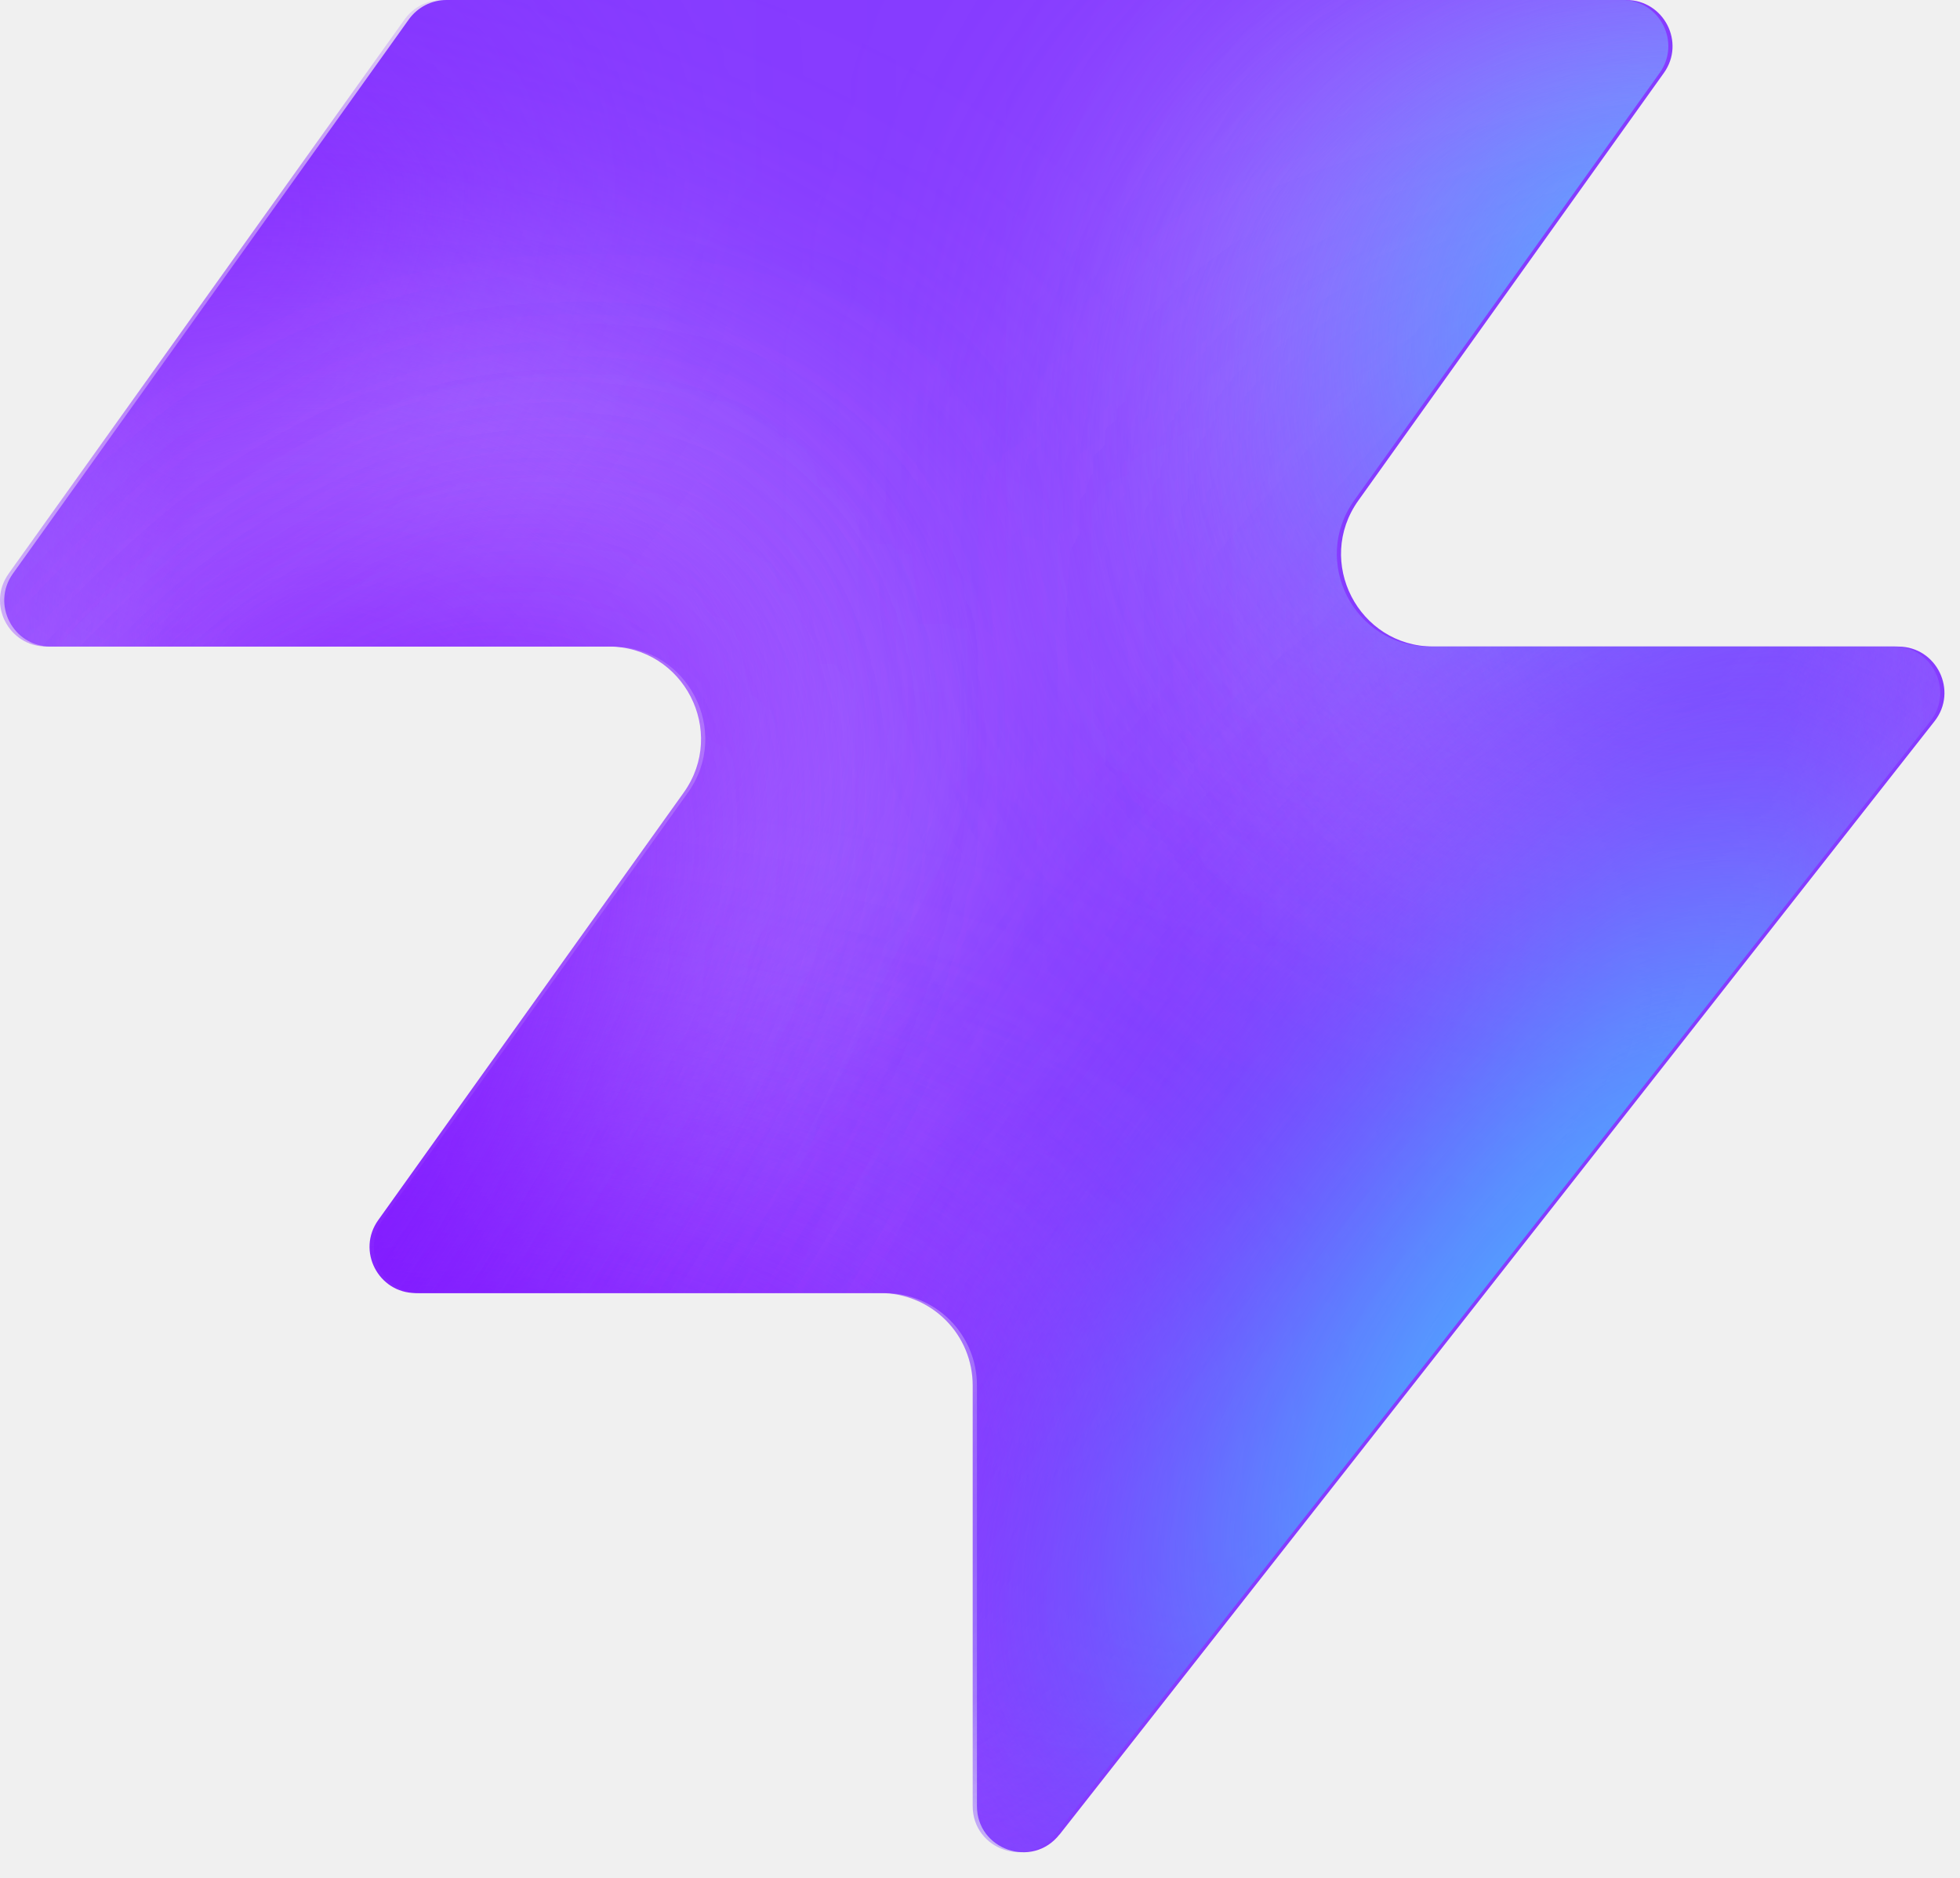
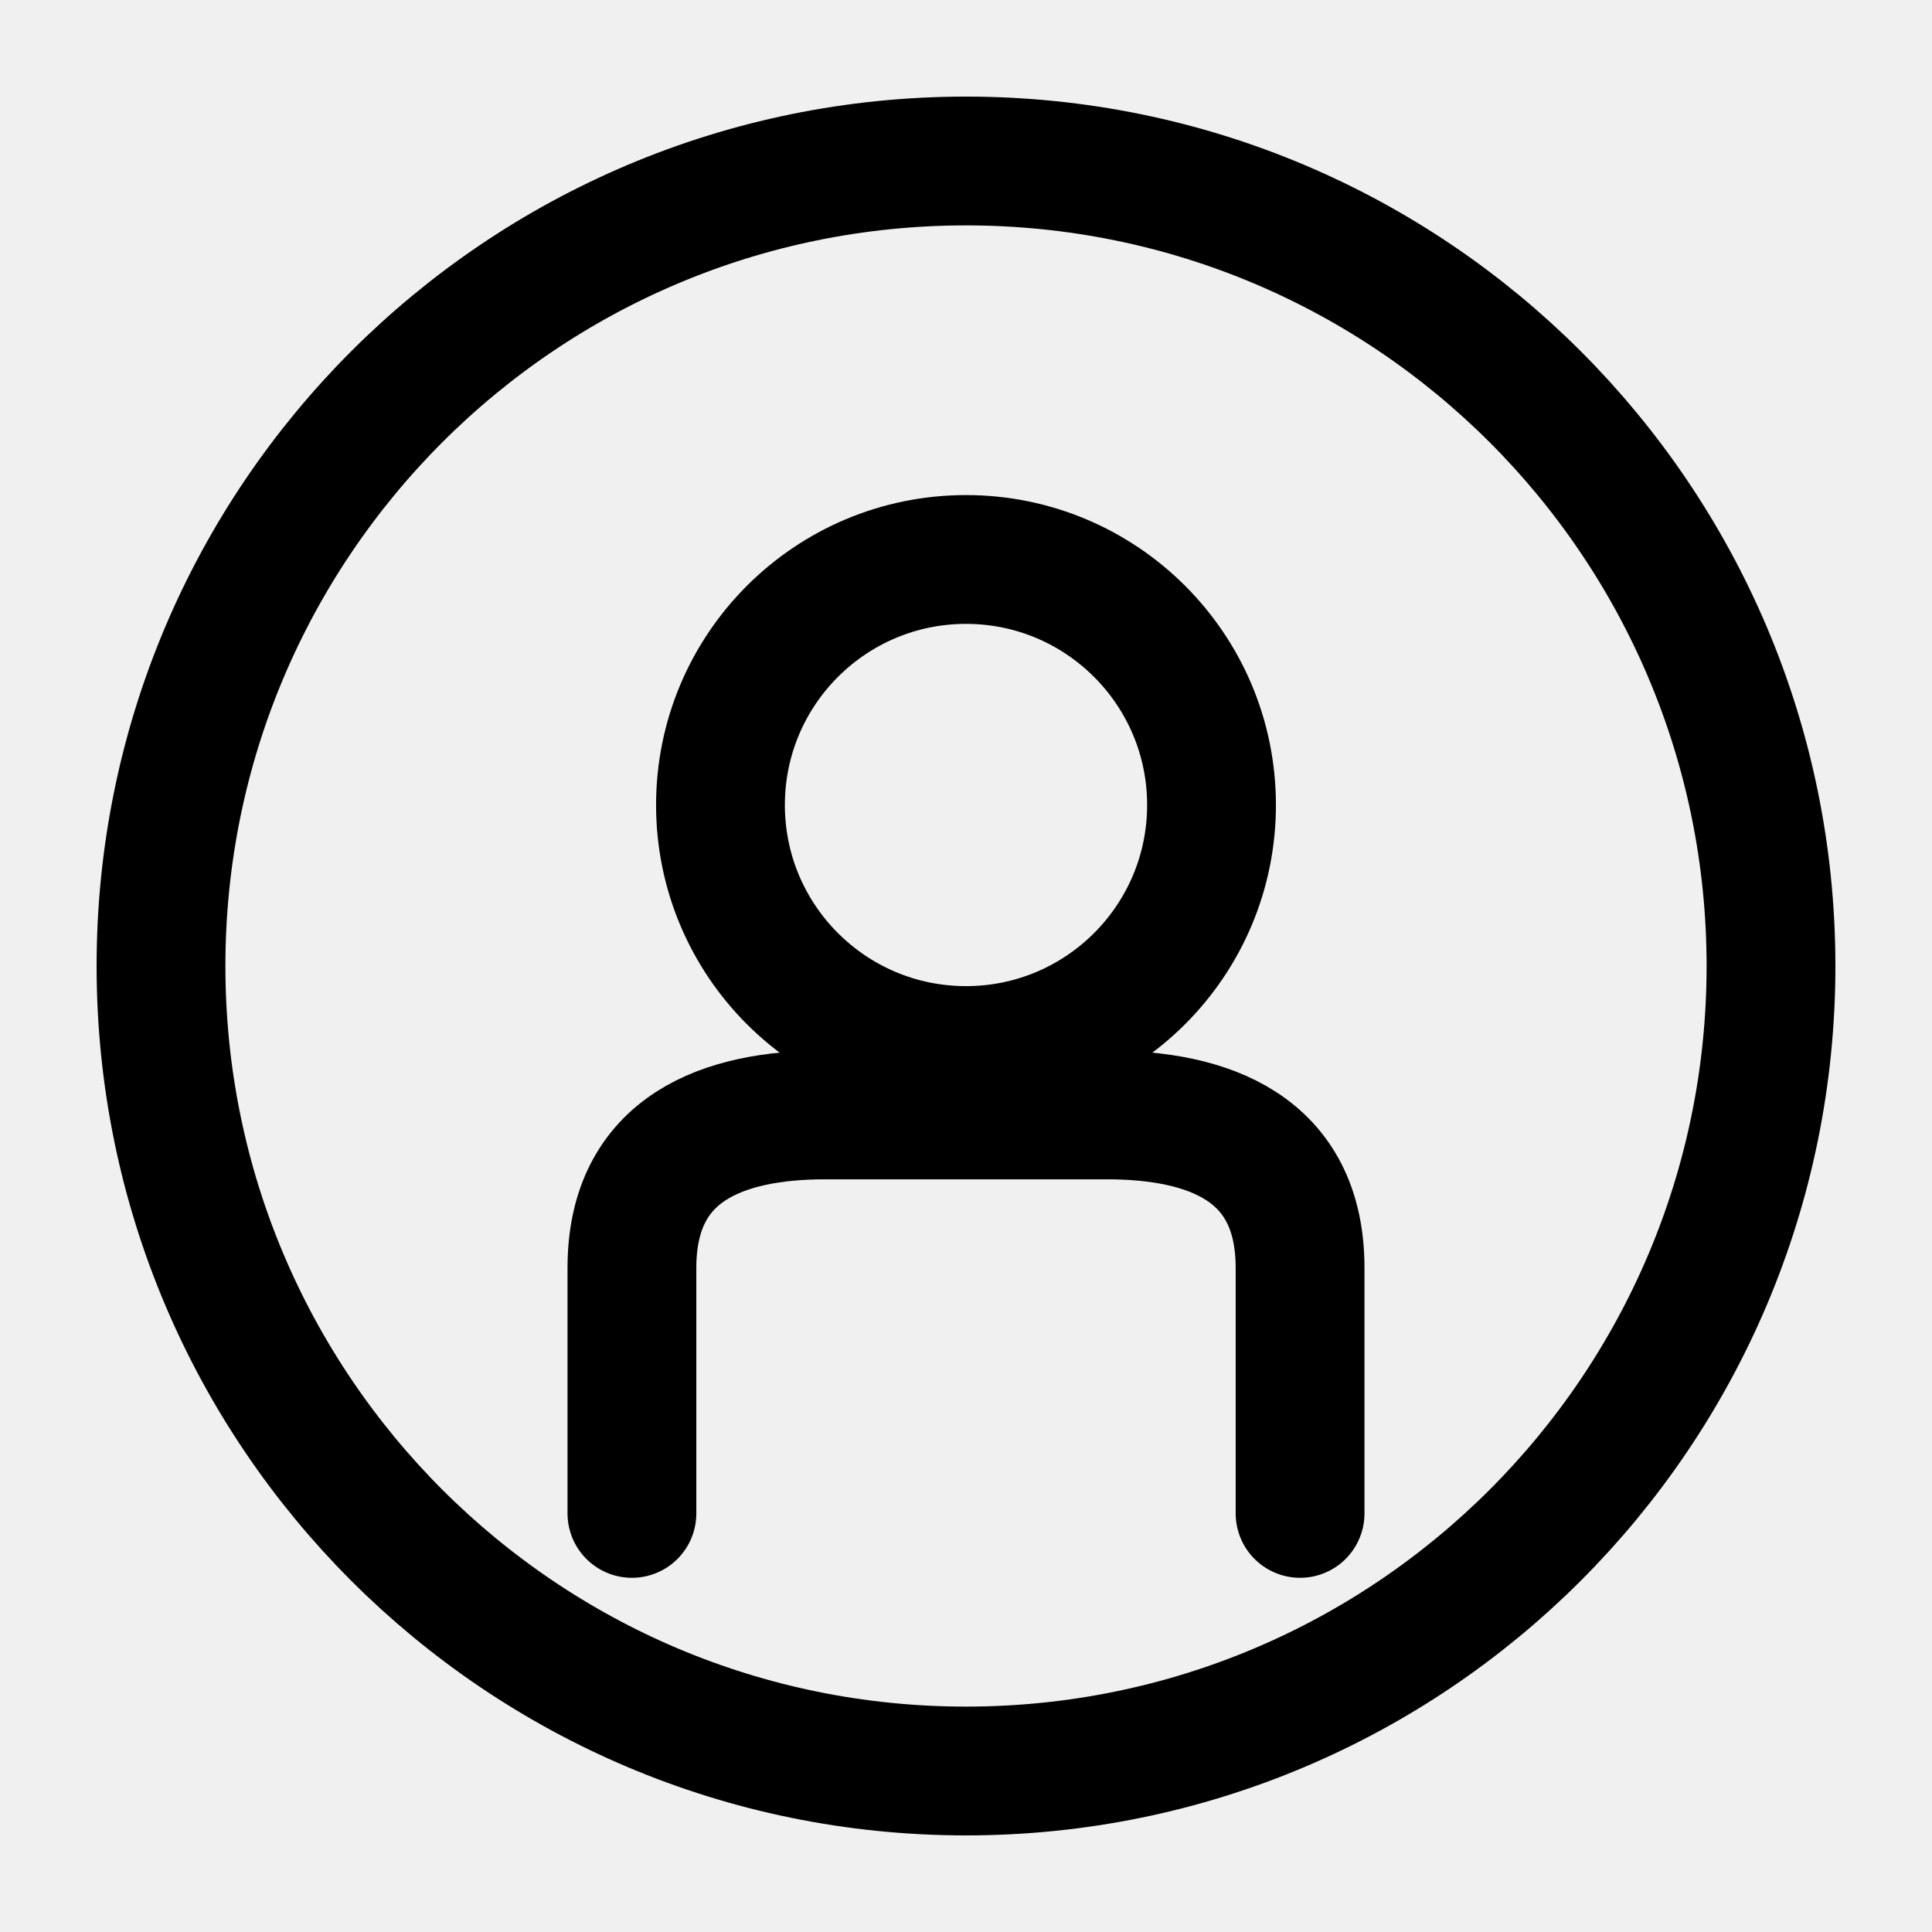
- <svg xmlns="http://www.w3.org/2000/svg" width="48" height="46" fill="none" viewBox="0 0 48 46">
-   <path fill="#863bff" d="M25.946 44.938c-.664.845-2.021.375-2.021-.698V33.937a2.26 2.26 0 0 0-2.262-2.262H10.287c-.92 0-1.456-1.04-.92-1.788l7.48-10.471c1.07-1.497 0-3.578-1.842-3.578H1.237c-.92 0-1.456-1.04-.92-1.788L10.013.474c.214-.297.556-.474.92-.474h28.894c.92 0 1.456 1.04.92 1.788l-7.48 10.471c-1.07 1.498 0 3.579 1.842 3.579h11.377c.943 0 1.473 1.088.89 1.83L25.947 44.94z" style="fill:#863bff;fill:color(display-p3 .525 .23 1);fill-opacity:1" />
-   <mask id="a" width="48" height="46" x="0" y="0" maskUnits="userSpaceOnUse" style="mask-type:alpha">
-     <path fill="#000" d="M25.842 44.938c-.664.844-2.021.375-2.021-.698V33.937a2.26 2.26 0 0 0-2.262-2.262H10.183c-.92 0-1.456-1.04-.92-1.788l7.48-10.471c1.07-1.498 0-3.579-1.842-3.579H1.133c-.92 0-1.456-1.04-.92-1.787L9.91.473c.214-.297.556-.474.92-.474h28.894c.92 0 1.456 1.04.92 1.788l-7.48 10.471c-1.07 1.498 0 3.578 1.842 3.578h11.377c.943 0 1.473 1.088.89 1.832L25.843 44.94z" style="fill:#000;fill-opacity:1" />
-   </mask>
-   <g mask="url(#a)">
-     <g filter="url(#b)">
-       <ellipse cx="5.508" cy="14.704" fill="#ede6ff" rx="5.508" ry="14.704" style="fill:#ede6ff;fill:color(display-p3 .927 .903 1);fill-opacity:1" transform="matrix(.00324 1 1 -.00324 -4.47 31.516)" />
-     </g>
-     <g filter="url(#c)">
-       <ellipse cx="10.399" cy="29.851" fill="#ede6ff" rx="10.399" ry="29.851" style="fill:#ede6ff;fill:color(display-p3 .927 .903 1);fill-opacity:1" transform="matrix(.00324 1 1 -.00324 -39.328 7.883)" />
-     </g>
-     <g filter="url(#d)">
-       <ellipse cx="5.508" cy="30.487" fill="#7e14ff" rx="5.508" ry="30.487" style="fill:#7e14ff;fill:color(display-p3 .492 .077 1);fill-opacity:1" transform="rotate(89.814 -25.913 -14.639)scale(1 -1)" />
-     </g>
-     <g filter="url(#e)">
-       <ellipse cx="5.508" cy="30.599" fill="#7e14ff" rx="5.508" ry="30.599" style="fill:#7e14ff;fill:color(display-p3 .492 .077 1);fill-opacity:1" transform="rotate(89.814 -32.644 -3.334)scale(1 -1)" />
-     </g>
-     <g filter="url(#f)">
-       <ellipse cx="5.508" cy="30.599" fill="#7e14ff" rx="5.508" ry="30.599" style="fill:#7e14ff;fill:color(display-p3 .492 .077 1);fill-opacity:1" transform="matrix(.00324 1 1 -.00324 -34.34 30.47)" />
-     </g>
-     <g filter="url(#g)">
-       <ellipse cx="14.072" cy="22.078" fill="#ede6ff" rx="14.072" ry="22.078" style="fill:#ede6ff;fill:color(display-p3 .927 .903 1);fill-opacity:1" transform="rotate(93.35 24.506 48.493)scale(-1 1)" />
-     </g>
-     <g filter="url(#h)">
-       <ellipse cx="3.47" cy="21.501" fill="#7e14ff" rx="3.47" ry="21.501" style="fill:#7e14ff;fill:color(display-p3 .492 .077 1);fill-opacity:1" transform="rotate(89.009 28.708 47.59)scale(-1 1)" />
-     </g>
-     <g filter="url(#i)">
-       <ellipse cx="3.47" cy="21.501" fill="#7e14ff" rx="3.47" ry="21.501" style="fill:#7e14ff;fill:color(display-p3 .492 .077 1);fill-opacity:1" transform="rotate(89.009 28.708 47.59)scale(-1 1)" />
-     </g>
-     <g filter="url(#j)">
-       <ellipse cx=".387" cy="8.972" fill="#7e14ff" rx="4.407" ry="29.108" style="fill:#7e14ff;fill:color(display-p3 .492 .077 1);fill-opacity:1" transform="rotate(39.51 .387 8.972)" />
-     </g>
-     <g filter="url(#k)">
-       <ellipse cx="47.523" cy="-6.092" fill="#7e14ff" rx="4.407" ry="29.108" style="fill:#7e14ff;fill:color(display-p3 .492 .077 1);fill-opacity:1" transform="rotate(37.892 47.523 -6.092)" />
-     </g>
-     <g filter="url(#l)">
-       <ellipse cx="41.412" cy="6.333" fill="#47bfff" rx="5.971" ry="9.665" style="fill:#47bfff;fill:color(display-p3 .28 .748 1);fill-opacity:1" transform="rotate(37.892 41.412 6.333)" />
-     </g>
-     <g filter="url(#m)">
-       <ellipse cx="-1.879" cy="38.332" fill="#7e14ff" rx="4.407" ry="29.108" style="fill:#7e14ff;fill:color(display-p3 .492 .077 1);fill-opacity:1" transform="rotate(37.892 -1.88 38.332)" />
-     </g>
-     <g filter="url(#n)">
-       <ellipse cx="-1.879" cy="38.332" fill="#7e14ff" rx="4.407" ry="29.108" style="fill:#7e14ff;fill:color(display-p3 .492 .077 1);fill-opacity:1" transform="rotate(37.892 -1.88 38.332)" />
-     </g>
-     <g filter="url(#o)">
-       <ellipse cx="35.651" cy="29.907" fill="#7e14ff" rx="4.407" ry="29.108" style="fill:#7e14ff;fill:color(display-p3 .492 .077 1);fill-opacity:1" transform="rotate(37.892 35.651 29.907)" />
-     </g>
-     <g filter="url(#p)">
-       <ellipse cx="38.418" cy="32.4" fill="#47bfff" rx="5.971" ry="15.297" style="fill:#47bfff;fill:color(display-p3 .28 .748 1);fill-opacity:1" transform="rotate(37.892 38.418 32.4)" />
-     </g>
-   </g>
-   <defs>
-     <filter id="b" width="60.045" height="41.654" x="-19.77" y="16.149" color-interpolation-filters="sRGB" filterUnits="userSpaceOnUse">
-       <feFlood flood-opacity="0" result="BackgroundImageFix" />
-       <feBlend in="SourceGraphic" in2="BackgroundImageFix" result="shape" />
-       <feGaussianBlur result="effect1_foregroundBlur_2002_17158" stdDeviation="7.659" />
-     </filter>
-     <filter id="c" width="90.34" height="51.437" x="-54.613" y="-7.533" color-interpolation-filters="sRGB" filterUnits="userSpaceOnUse">
-       <feFlood flood-opacity="0" result="BackgroundImageFix" />
-       <feBlend in="SourceGraphic" in2="BackgroundImageFix" result="shape" />
-       <feGaussianBlur result="effect1_foregroundBlur_2002_17158" stdDeviation="7.659" />
-     </filter>
-     <filter id="d" width="79.355" height="29.4" x="-49.64" y="2.03" color-interpolation-filters="sRGB" filterUnits="userSpaceOnUse">
-       <feFlood flood-opacity="0" result="BackgroundImageFix" />
-       <feBlend in="SourceGraphic" in2="BackgroundImageFix" result="shape" />
-       <feGaussianBlur result="effect1_foregroundBlur_2002_17158" stdDeviation="4.596" />
-     </filter>
-     <filter id="e" width="79.579" height="29.4" x="-45.045" y="20.029" color-interpolation-filters="sRGB" filterUnits="userSpaceOnUse">
-       <feFlood flood-opacity="0" result="BackgroundImageFix" />
-       <feBlend in="SourceGraphic" in2="BackgroundImageFix" result="shape" />
-       <feGaussianBlur result="effect1_foregroundBlur_2002_17158" stdDeviation="4.596" />
-     </filter>
-     <filter id="f" width="79.579" height="29.4" x="-43.513" y="21.178" color-interpolation-filters="sRGB" filterUnits="userSpaceOnUse">
-       <feFlood flood-opacity="0" result="BackgroundImageFix" />
-       <feBlend in="SourceGraphic" in2="BackgroundImageFix" result="shape" />
-       <feGaussianBlur result="effect1_foregroundBlur_2002_17158" stdDeviation="4.596" />
-     </filter>
-     <filter id="g" width="74.749" height="58.852" x="15.756" y="-17.901" color-interpolation-filters="sRGB" filterUnits="userSpaceOnUse">
-       <feFlood flood-opacity="0" result="BackgroundImageFix" />
-       <feBlend in="SourceGraphic" in2="BackgroundImageFix" result="shape" />
-       <feGaussianBlur result="effect1_foregroundBlur_2002_17158" stdDeviation="7.659" />
-     </filter>
-     <filter id="h" width="61.377" height="25.362" x="23.548" y="2.284" color-interpolation-filters="sRGB" filterUnits="userSpaceOnUse">
-       <feFlood flood-opacity="0" result="BackgroundImageFix" />
-       <feBlend in="SourceGraphic" in2="BackgroundImageFix" result="shape" />
-       <feGaussianBlur result="effect1_foregroundBlur_2002_17158" stdDeviation="4.596" />
-     </filter>
-     <filter id="i" width="61.377" height="25.362" x="23.548" y="2.284" color-interpolation-filters="sRGB" filterUnits="userSpaceOnUse">
-       <feFlood flood-opacity="0" result="BackgroundImageFix" />
-       <feBlend in="SourceGraphic" in2="BackgroundImageFix" result="shape" />
-       <feGaussianBlur result="effect1_foregroundBlur_2002_17158" stdDeviation="4.596" />
-     </filter>
-     <filter id="j" width="56.045" height="63.649" x="-27.636" y="-22.853" color-interpolation-filters="sRGB" filterUnits="userSpaceOnUse">
-       <feFlood flood-opacity="0" result="BackgroundImageFix" />
-       <feBlend in="SourceGraphic" in2="BackgroundImageFix" result="shape" />
-       <feGaussianBlur result="effect1_foregroundBlur_2002_17158" stdDeviation="4.596" />
-     </filter>
-     <filter id="k" width="54.814" height="64.646" x="20.116" y="-38.415" color-interpolation-filters="sRGB" filterUnits="userSpaceOnUse">
-       <feFlood flood-opacity="0" result="BackgroundImageFix" />
-       <feBlend in="SourceGraphic" in2="BackgroundImageFix" result="shape" />
-       <feGaussianBlur result="effect1_foregroundBlur_2002_17158" stdDeviation="4.596" />
-     </filter>
-     <filter id="l" width="33.541" height="35.313" x="24.641" y="-11.323" color-interpolation-filters="sRGB" filterUnits="userSpaceOnUse">
-       <feFlood flood-opacity="0" result="BackgroundImageFix" />
-       <feBlend in="SourceGraphic" in2="BackgroundImageFix" result="shape" />
-       <feGaussianBlur result="effect1_foregroundBlur_2002_17158" stdDeviation="4.596" />
-     </filter>
-     <filter id="m" width="54.814" height="64.646" x="-29.286" y="6.009" color-interpolation-filters="sRGB" filterUnits="userSpaceOnUse">
-       <feFlood flood-opacity="0" result="BackgroundImageFix" />
-       <feBlend in="SourceGraphic" in2="BackgroundImageFix" result="shape" />
-       <feGaussianBlur result="effect1_foregroundBlur_2002_17158" stdDeviation="4.596" />
-     </filter>
-     <filter id="n" width="54.814" height="64.646" x="-29.286" y="6.009" color-interpolation-filters="sRGB" filterUnits="userSpaceOnUse">
-       <feFlood flood-opacity="0" result="BackgroundImageFix" />
-       <feBlend in="SourceGraphic" in2="BackgroundImageFix" result="shape" />
-       <feGaussianBlur result="effect1_foregroundBlur_2002_17158" stdDeviation="4.596" />
-     </filter>
-     <filter id="o" width="54.814" height="64.646" x="8.244" y="-2.416" color-interpolation-filters="sRGB" filterUnits="userSpaceOnUse">
-       <feFlood flood-opacity="0" result="BackgroundImageFix" />
-       <feBlend in="SourceGraphic" in2="BackgroundImageFix" result="shape" />
-       <feGaussianBlur result="effect1_foregroundBlur_2002_17158" stdDeviation="4.596" />
-     </filter>
-     <filter id="p" width="39.409" height="43.623" x="18.713" y="10.588" color-interpolation-filters="sRGB" filterUnits="userSpaceOnUse">
-       <feFlood flood-opacity="0" result="BackgroundImageFix" />
-       <feBlend in="SourceGraphic" in2="BackgroundImageFix" result="shape" />
-       <feGaussianBlur result="effect1_foregroundBlur_2002_17158" stdDeviation="4.596" />
-     </filter>
-   </defs>
+ <svg xmlns="http://www.w3.org/2000/svg" viewBox="0 0 48 48" fill="none">
+   <style>
+     path, circle {
+       stroke: #000000;
+     }
+     @media (prefers-color-scheme: dark) {
+       path, circle {
+         stroke: #ffffff;
+       }
+     }
+   </style>
+   <circle cx="24" cy="24" r="20" stroke-width="3.2" />
+   <circle cx="24" cy="20" r="6.1" stroke-width="3.2" />
+   <path d="M 15.7 37.6 V 31.5 C 15.7 28.5 18 27.7 20.5 27.7 H 27.5 C 30 27.7 32.3 28.5 32.3 31.5 V 37.6" stroke-width="3.2" stroke-linecap="round" stroke-linejoin="round" />
</svg>
